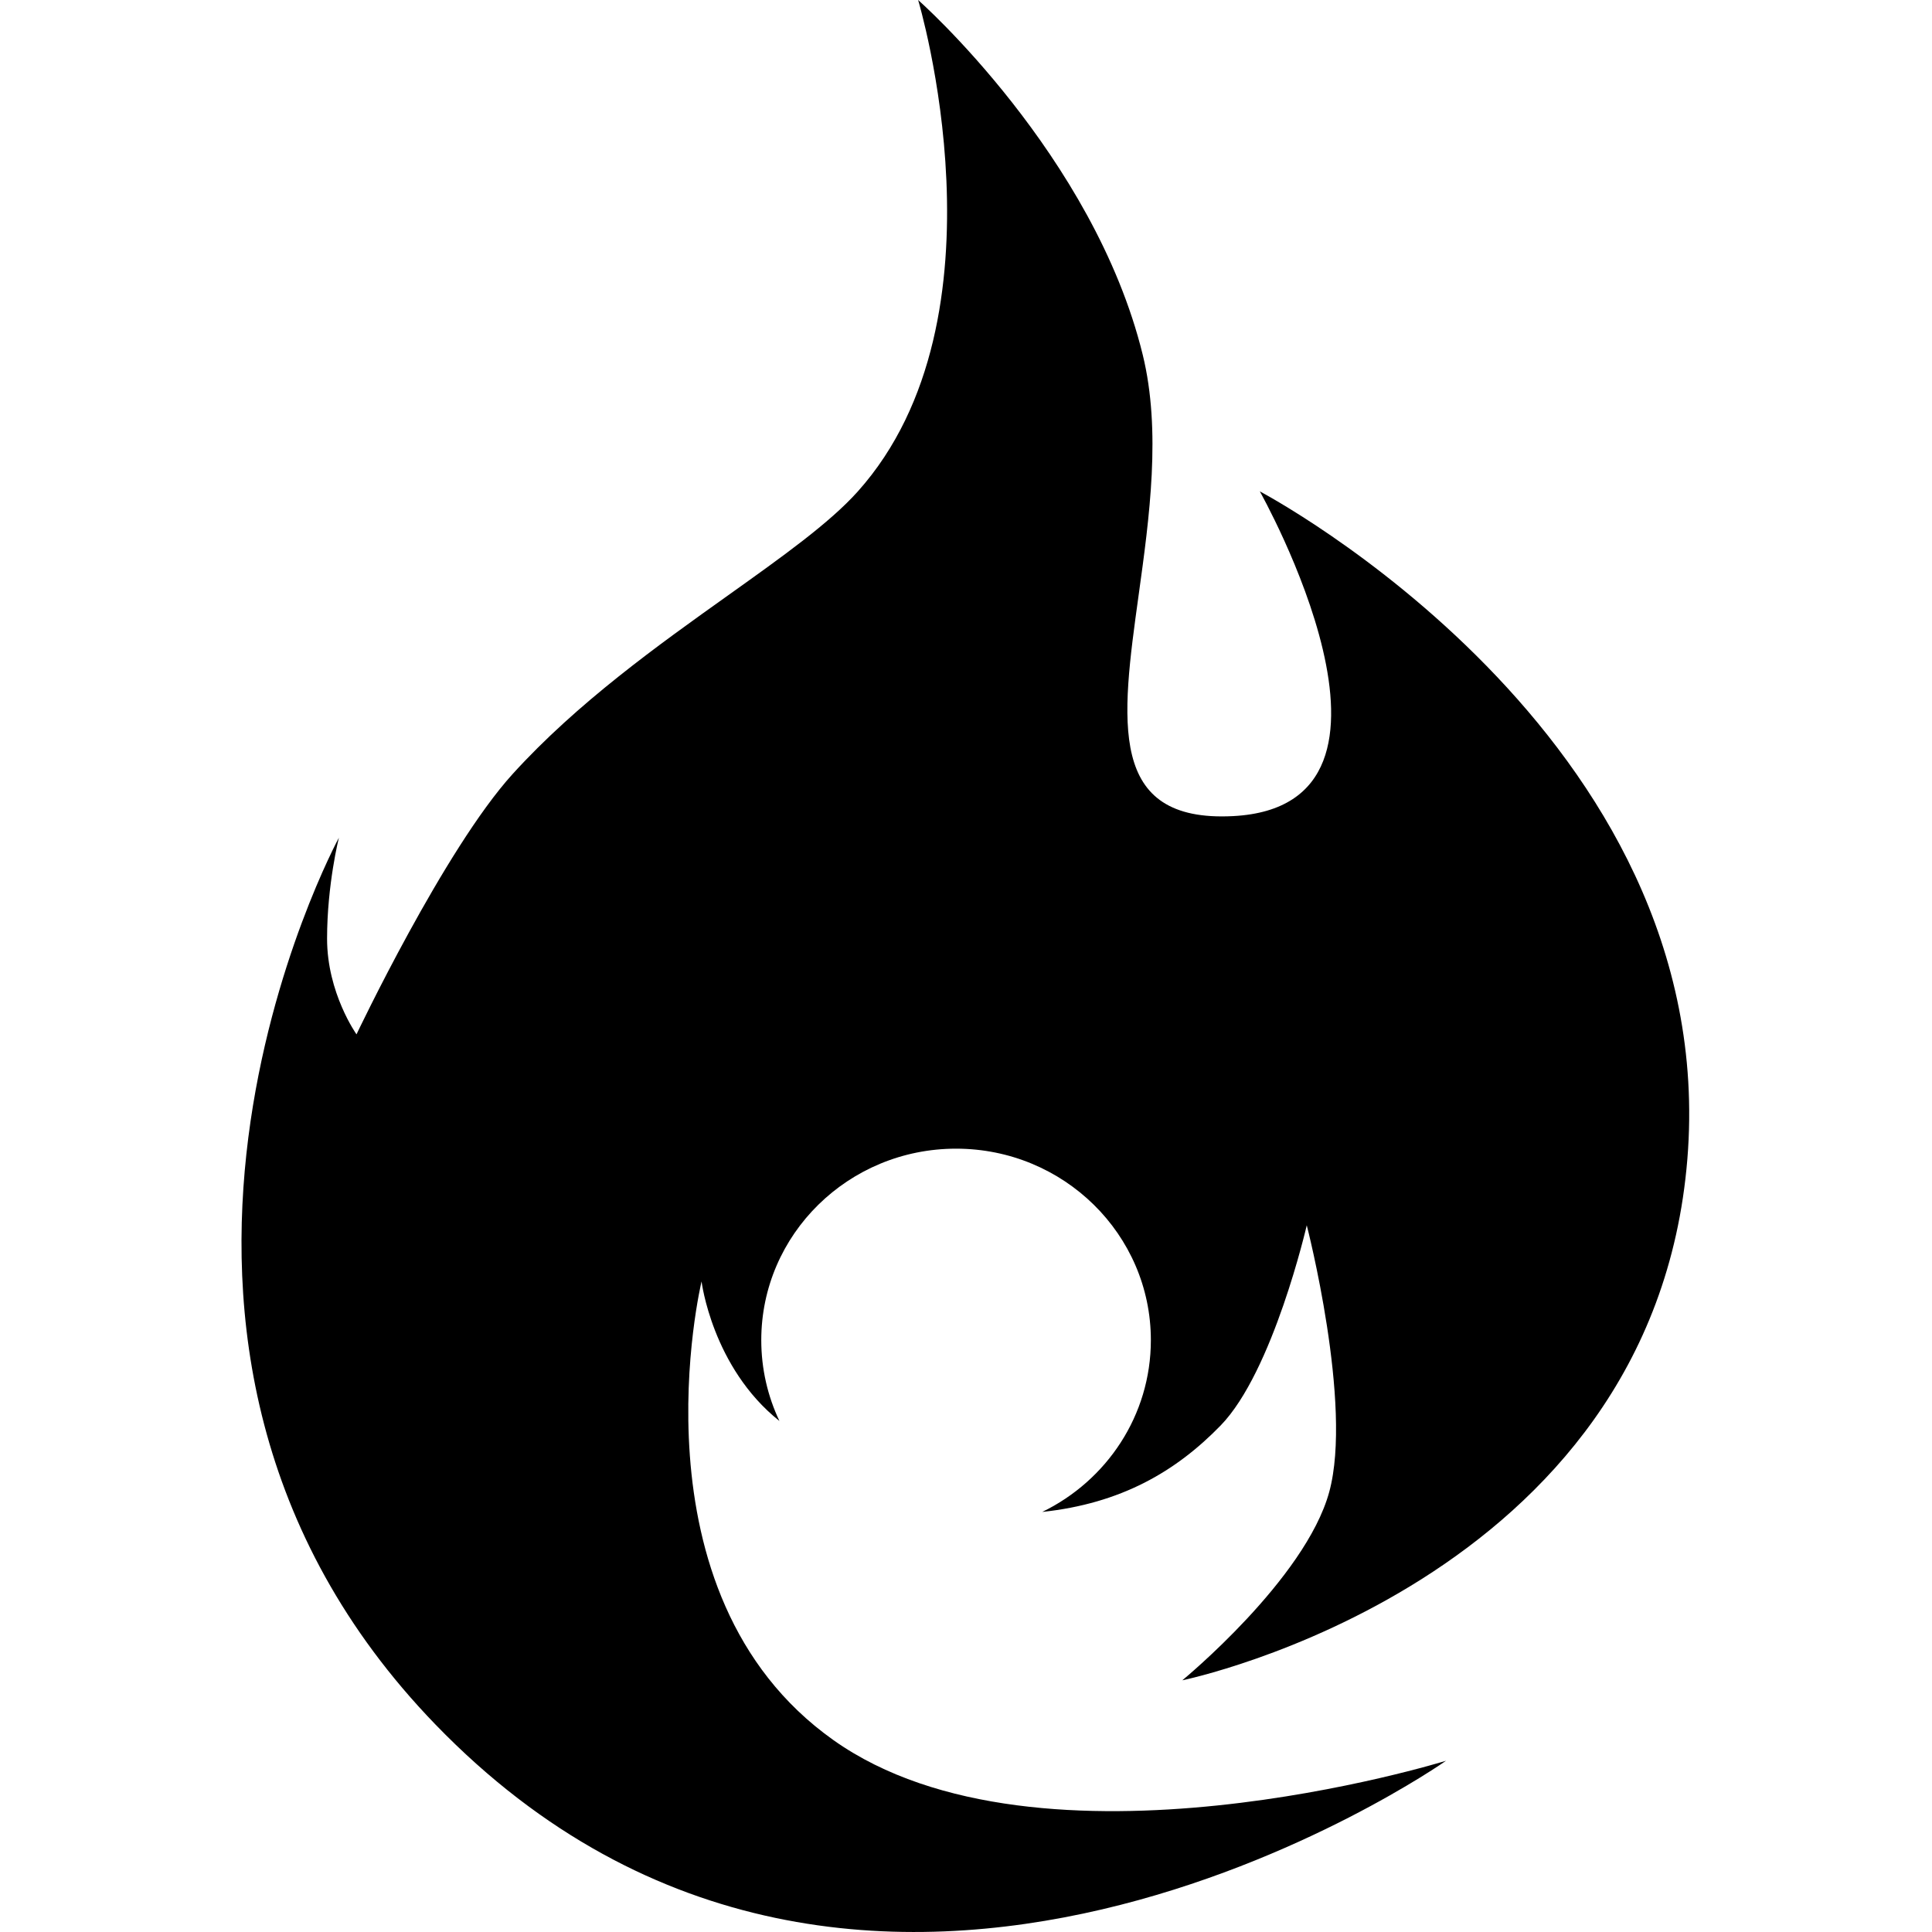
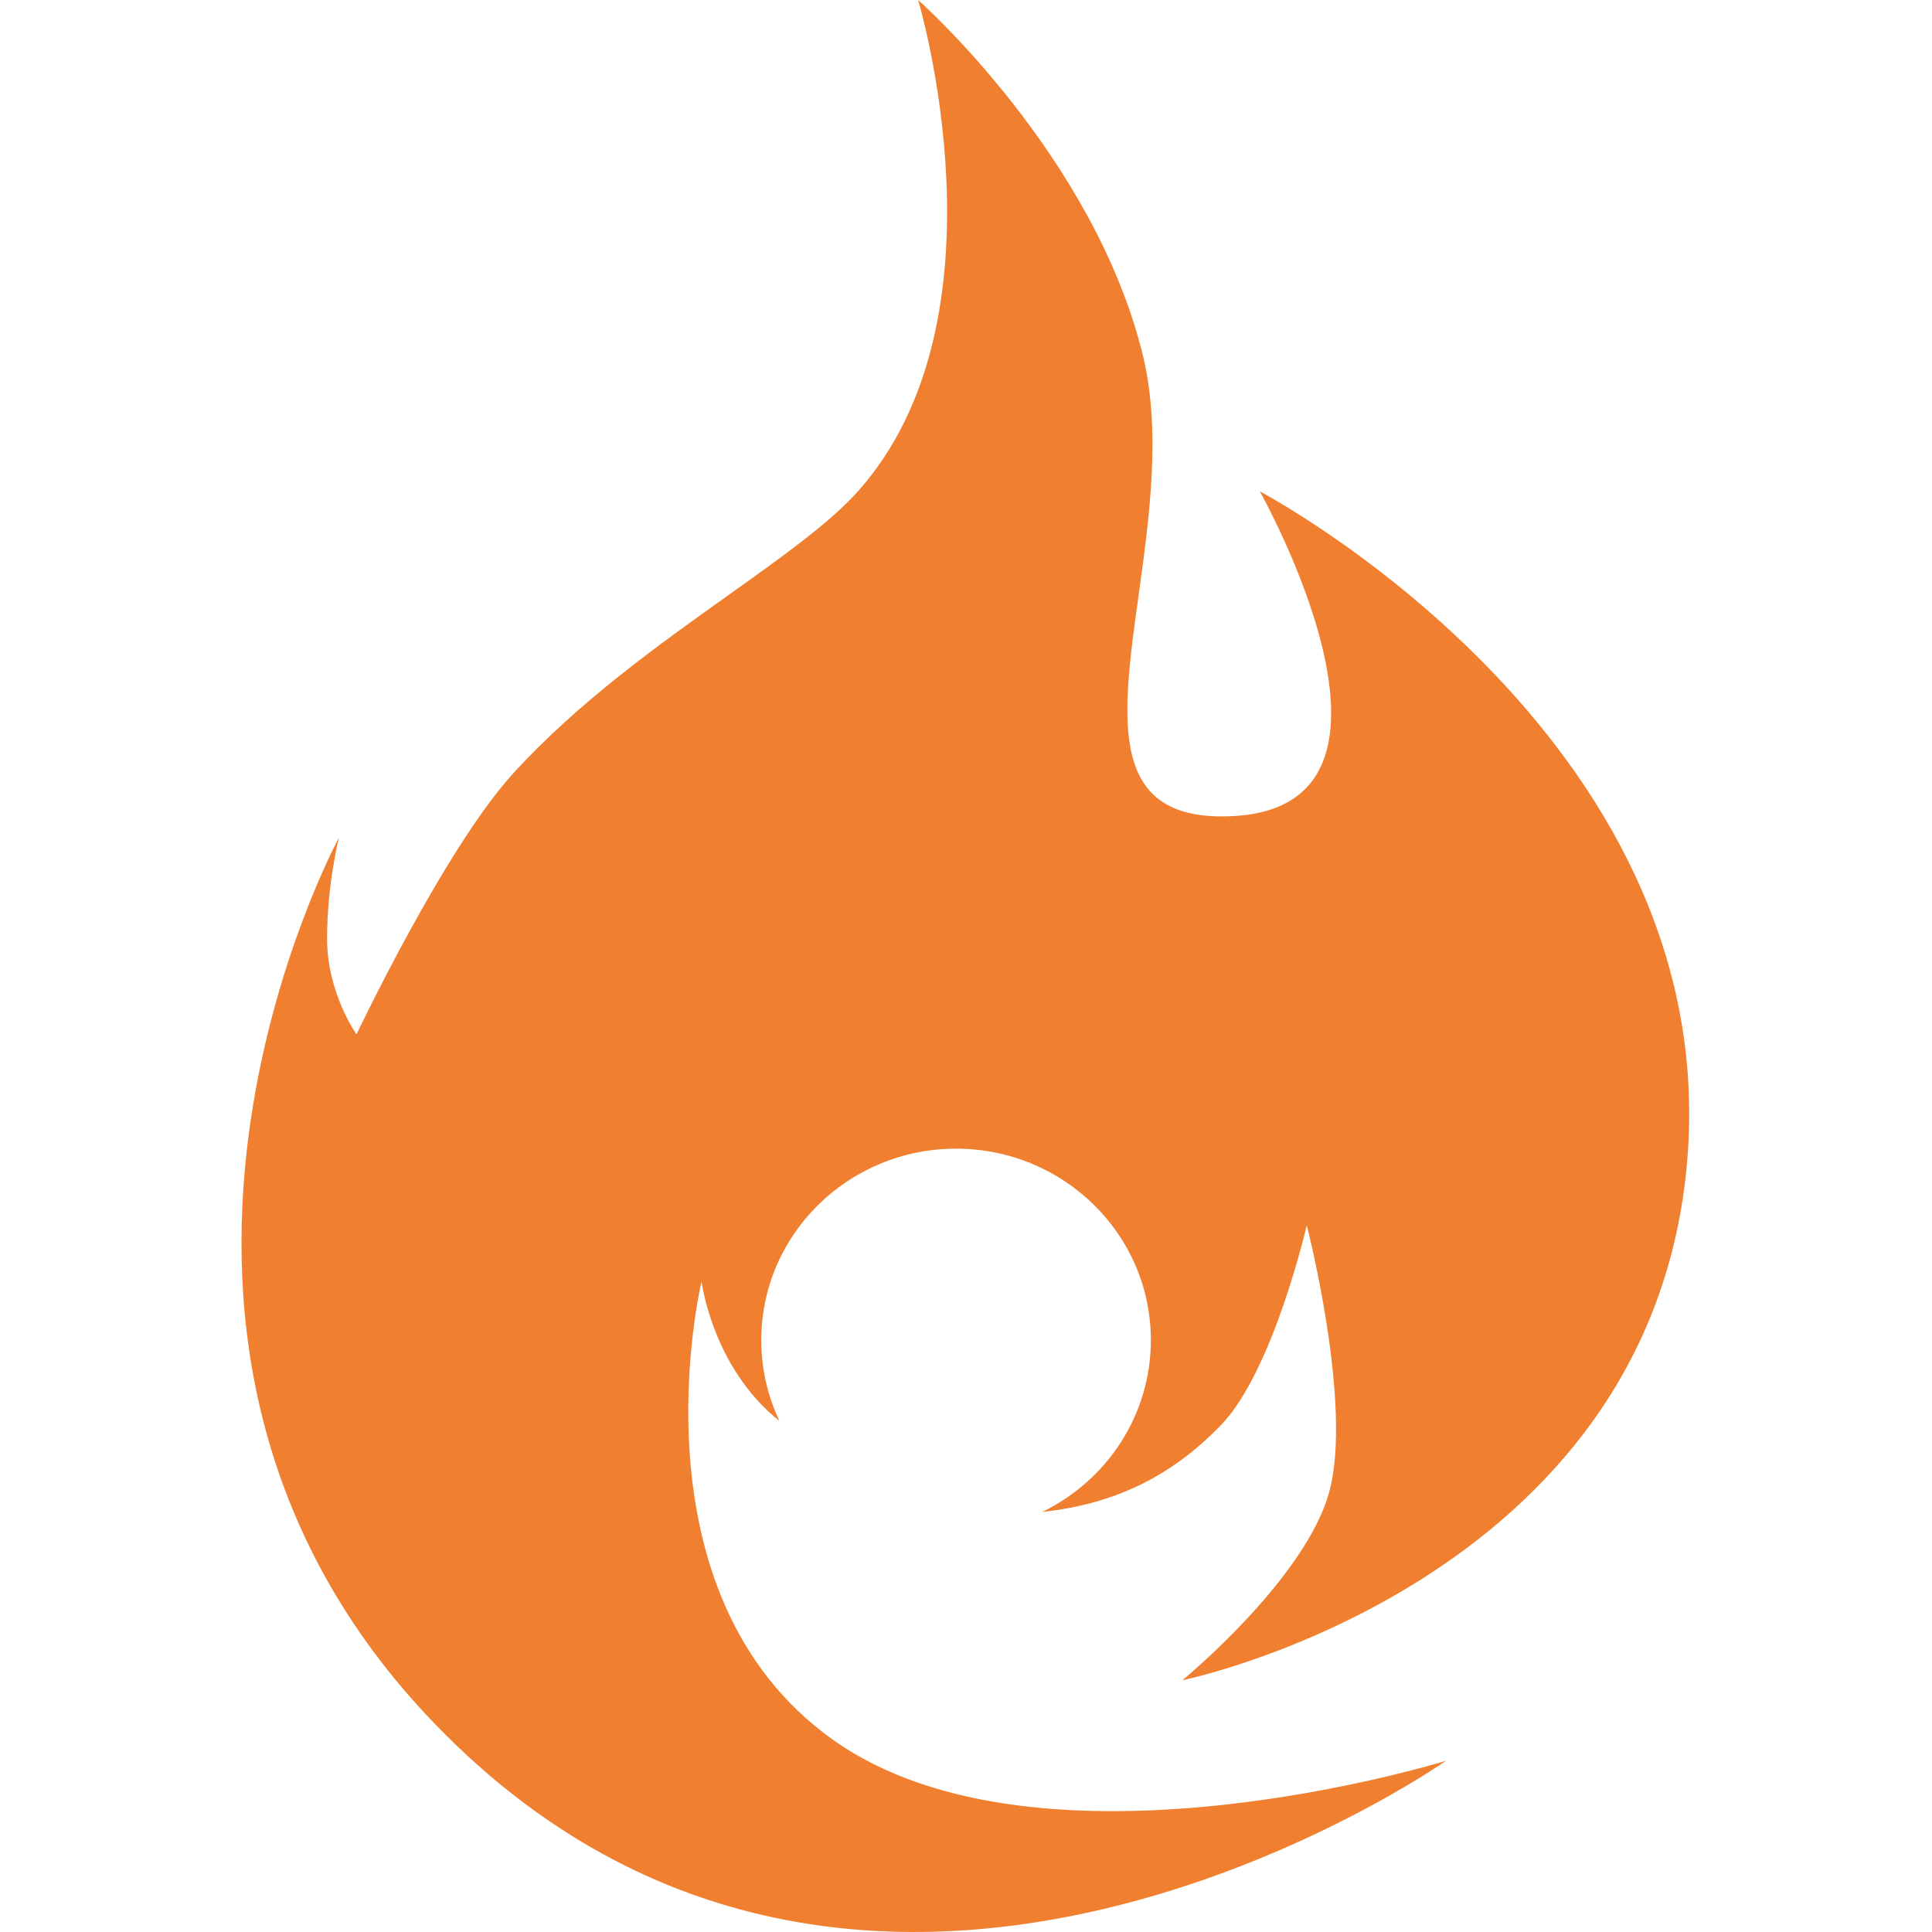
<svg xmlns="http://www.w3.org/2000/svg" viewBox="0 0 512 512">
-   <path fill-rule="evenodd" clip-rule="evenodd" d="M352.258 395.394C358.584 372.263 346.305 324.71 346.305 324.71C346.305 324.71 337.399 363.449 323.483 377.767C311.611 389.98 297.066 398.451 276.206 400.677C293.261 392.393 304.99 375.12 304.99 355.155C304.99 327.129 281.878 304.409 253.368 304.409C224.858 304.409 201.745 327.129 201.745 355.155C201.745 362.809 203.47 370.068 206.557 376.576C188.725 362.37 185.921 339.594 185.921 339.594C185.921 339.594 166.009 422.264 220.875 461.152C275.74 500.04 383.219 466.614 383.219 466.614C383.219 466.614 229.41 574.837 115.436 457.05C17.257 355.584 89.811 222.003 89.811 222.003C89.811 222.003 86.678 234.395 86.678 248.78C86.678 263.165 94.477 274.11 94.477 274.11C94.477 274.11 117.742 225.071 135.848 205.128C152.984 186.254 174.465 170.946 193.019 157.724C207.301 147.546 219.849 138.604 227.343 130.223C268.62 84.069 243.311 0 243.311 0C243.311 0 289.841 41.02 302.831 93.998C307.783 114.192 304.597 137.169 301.749 157.716C297.125 191.072 293.388 218.025 326.793 216.276C380.775 213.449 333.866 130.223 333.866 130.223C333.866 130.223 456.318 194.583 447.17 307.145C438.021 419.707 313.324 445.297 313.324 445.297C313.324 445.297 345.931 418.525 352.258 395.394Z" />
+   <path fill="#F08030" fill-rule="evenodd" clip-rule="evenodd" d="M352.258 395.394C358.584 372.263 346.305 324.71 346.305 324.71C346.305 324.71 337.399 363.449 323.483 377.767C311.611 389.98 297.066 398.451 276.206 400.677C293.261 392.393 304.99 375.12 304.99 355.155C304.99 327.129 281.878 304.409 253.368 304.409C224.858 304.409 201.745 327.129 201.745 355.155C201.745 362.809 203.47 370.068 206.557 376.576C188.725 362.37 185.921 339.594 185.921 339.594C185.921 339.594 166.009 422.264 220.875 461.152C275.74 500.04 383.219 466.614 383.219 466.614C383.219 466.614 229.41 574.837 115.436 457.05C17.257 355.584 89.811 222.003 89.811 222.003C89.811 222.003 86.678 234.395 86.678 248.78C86.678 263.165 94.477 274.11 94.477 274.11C94.477 274.11 117.742 225.071 135.848 205.128C152.984 186.254 174.465 170.946 193.019 157.724C207.301 147.546 219.849 138.604 227.343 130.223C268.62 84.069 243.311 0 243.311 0C243.311 0 289.841 41.02 302.831 93.998C307.783 114.192 304.597 137.169 301.749 157.716C297.125 191.072 293.388 218.025 326.793 216.276C380.775 213.449 333.866 130.223 333.866 130.223C333.866 130.223 456.318 194.583 447.17 307.145C438.021 419.707 313.324 445.297 313.324 445.297C313.324 445.297 345.931 418.525 352.258 395.394Z" />
</svg>
